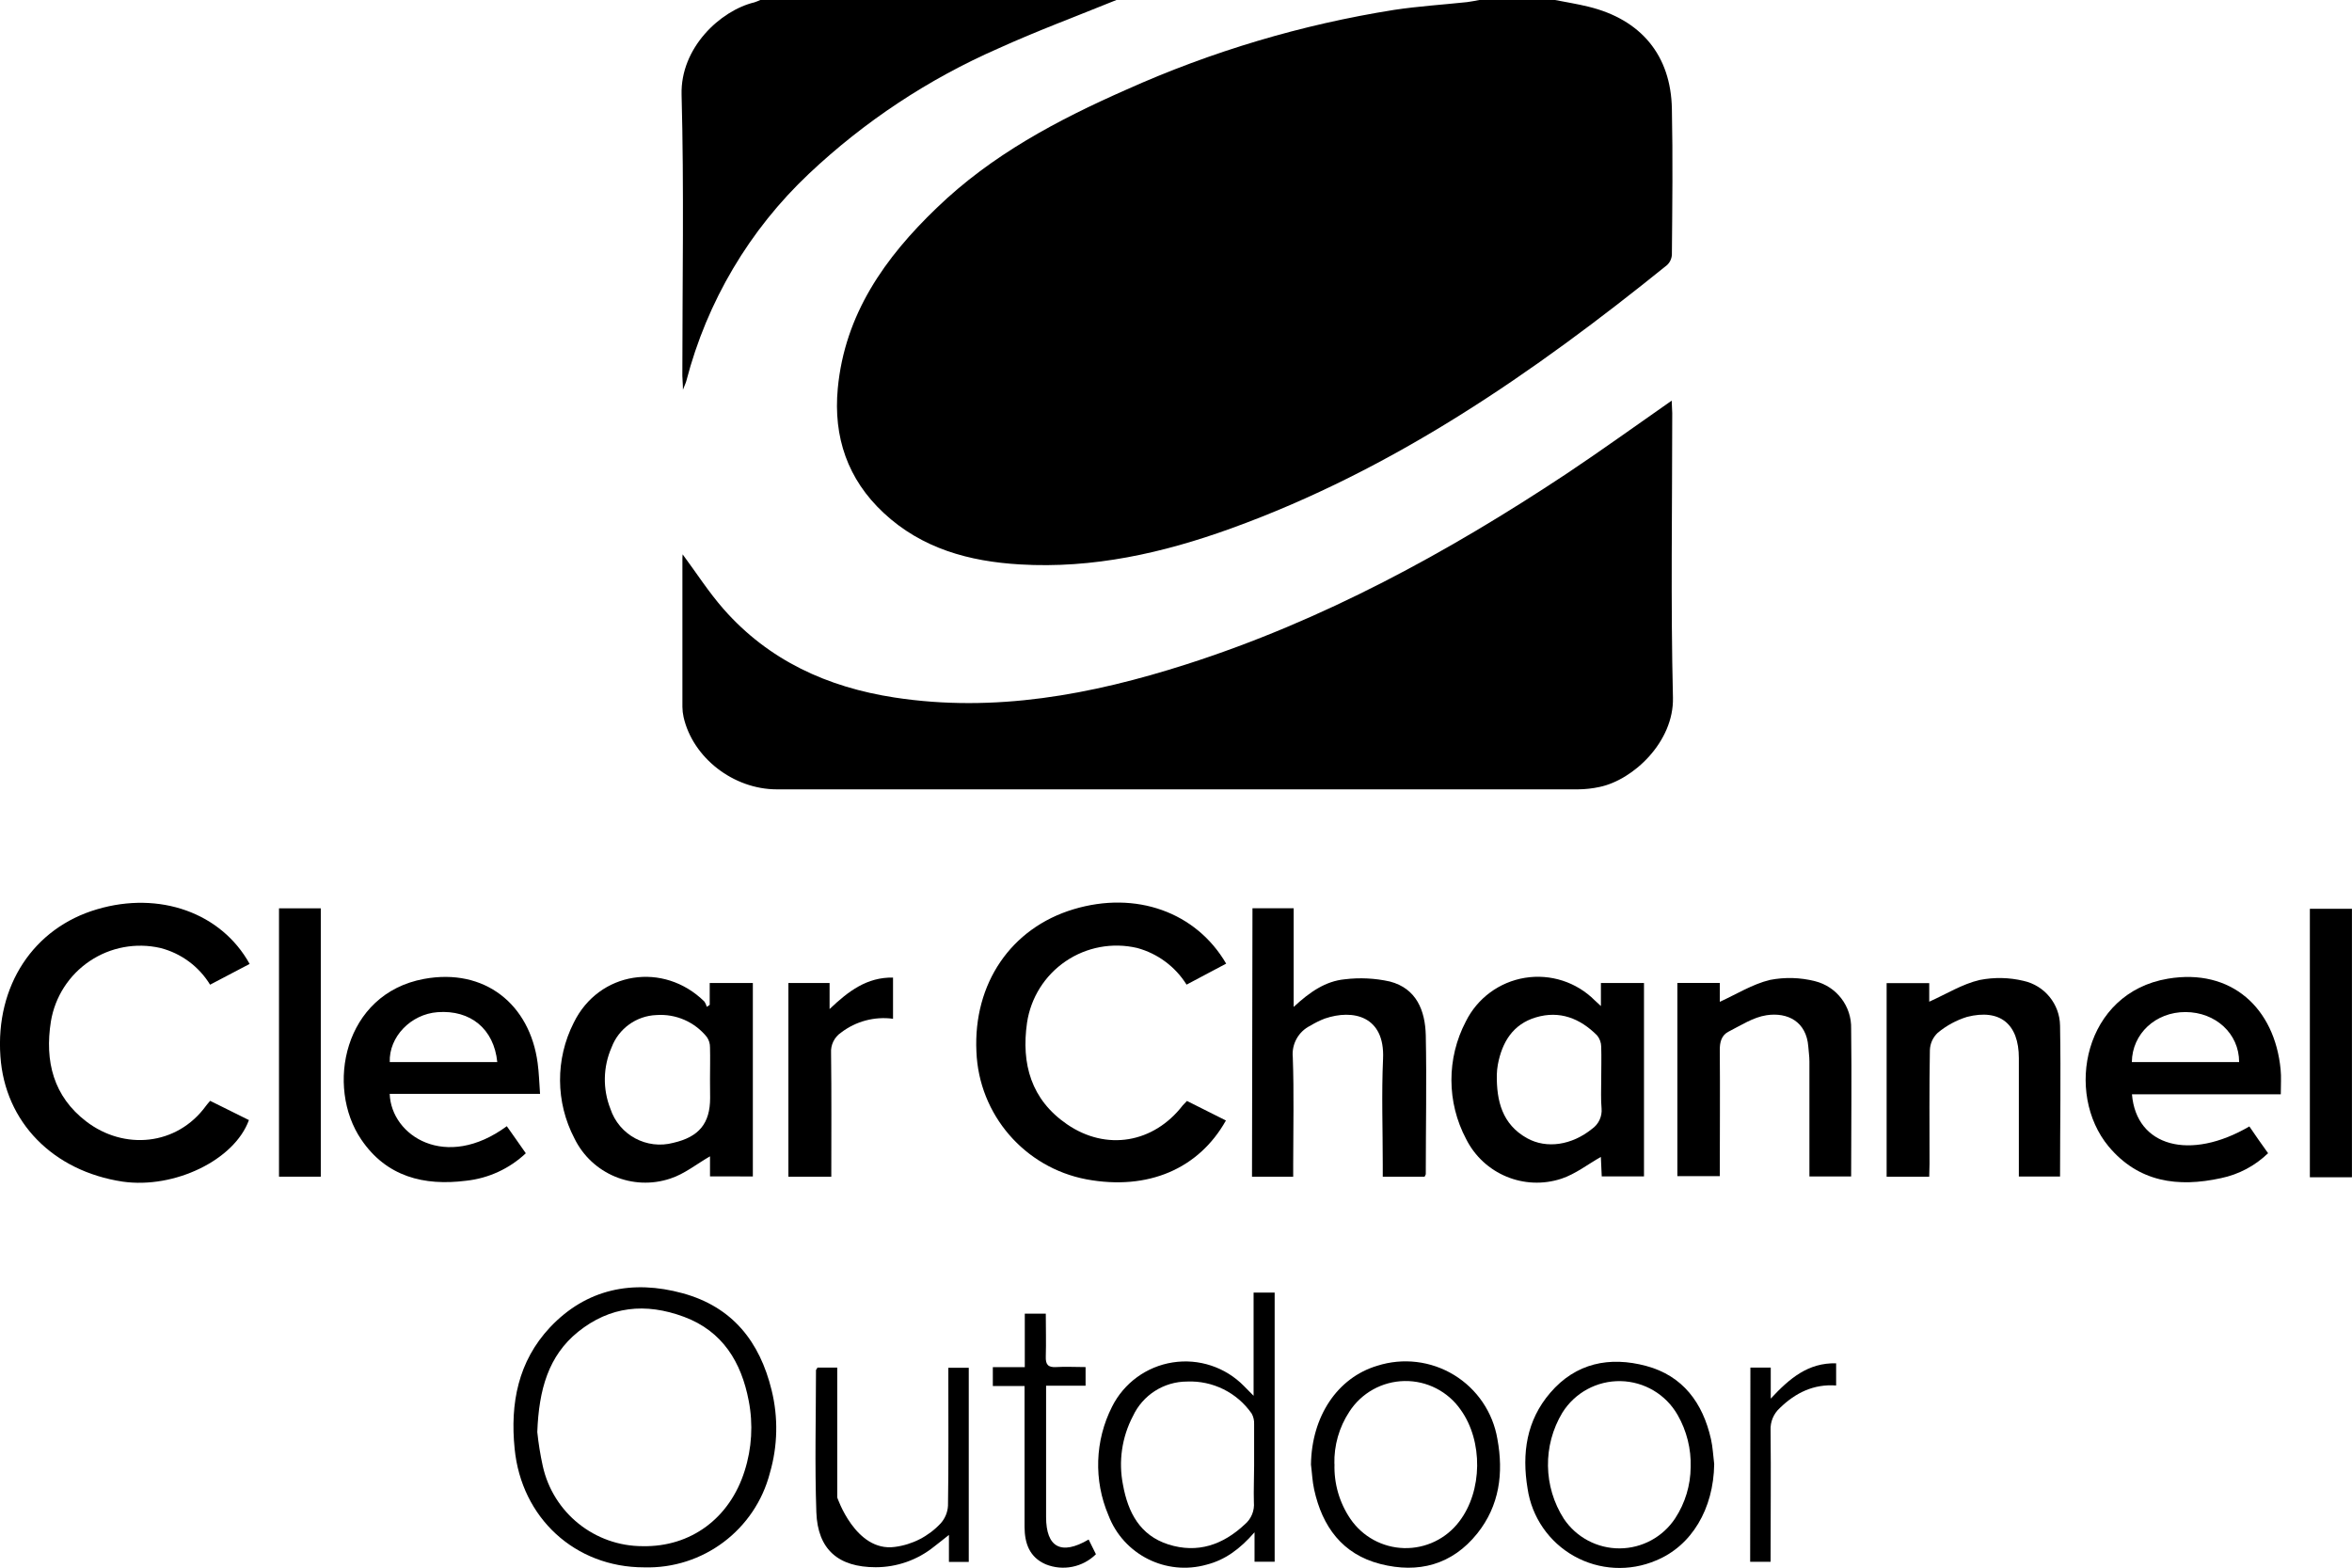
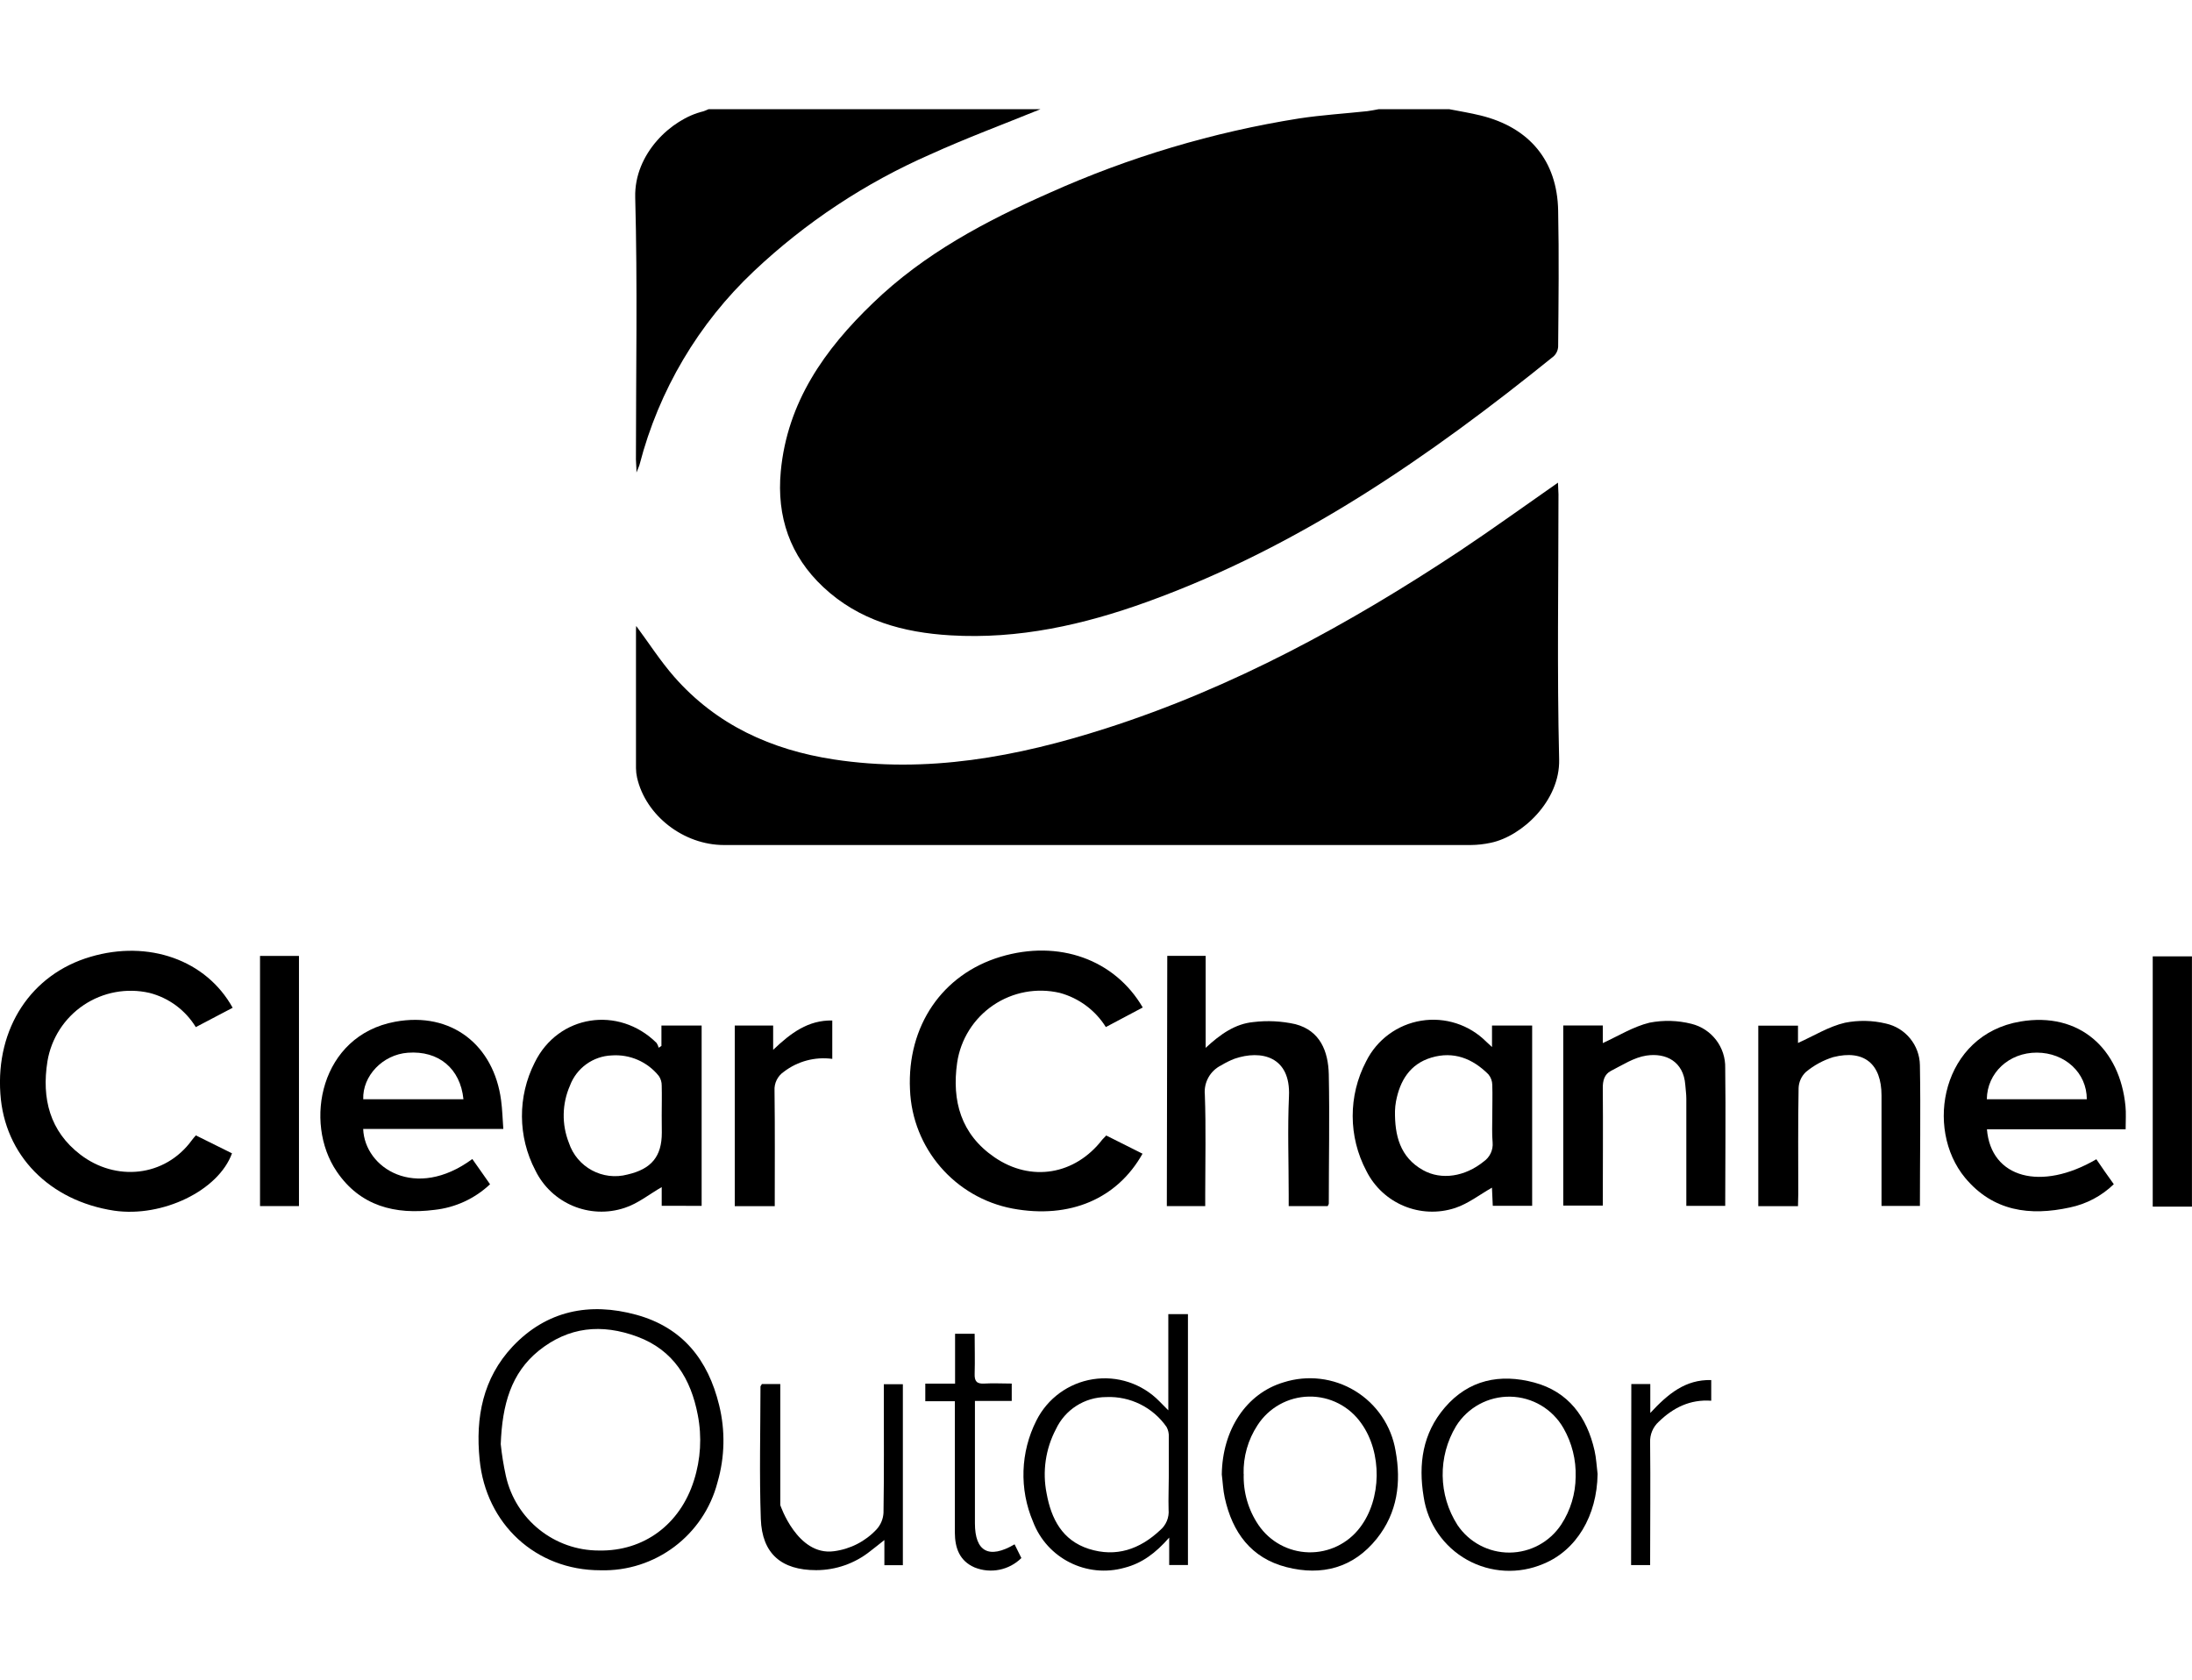
- <svg xmlns="http://www.w3.org/2000/svg" viewBox="0 0 399.67 266.46">
+ <svg xmlns="http://www.w3.org/2000/svg" viewBox="0 0 399.67 266.46" height="305" width="398">
  <g transform="translate(-.17 -.17)">
    <path d="m264.42.17c1.9.37 3.81.68 5.69 1.14 8.91 2.18 14 8.26 14.16 17.37.17 8.25.07 16.51 0 24.76a2.6 2.6 0 0 1 -.83 1.79c-22.65 18.3-46.44 34.77-74.13 44.77-11.56 4.18-23.43 6.84-35.82 6.1-8.61-.5-16.69-2.7-23.18-8.77-6.1-5.69-8.55-12.88-7.78-21.12 1.18-12.63 8-22.25 16.82-30.71 9.32-9 20.51-14.93 32.21-20.09a180.18 180.18 0 0 1 45.51-13.56c4.11-.62 8.26-.88 12.39-1.32.7-.08 1.39-.24 2.08-.36z" />
    <path d="m189.88.17c-6.7 2.73-13.5 5.25-20.08 8.24a112.81 112.81 0 0 0 -32.16 21.28 73.85 73.85 0 0 0 -20.83 35.18c-.09.37-.27.71-.59 1.54 0-1.1-.1-1.74-.1-2.38 0-15.92.3-31.85-.13-47.76-.22-8 6.61-14.32 12.37-15.7a9.15 9.15 0 0 0 1-.4z" />
    <path d="m399.83 200.26h-7.15v-45.63h7.15z" />
    <path d="m116.17 94.39c2.31 3.11 4.4 6.38 6.93 9.27 7.7 8.78 17.72 13.32 29.08 15.06 17 2.61 33.45-.47 49.59-5.64 23.2-7.43 44.39-19 64.59-32.39 6-4 11.81-8.2 17.88-12.43 0 .77.09 1.45.09 2.12 0 16.12-.27 32.24.12 48.35.18 7.52-6.75 14-12.46 15.19a18 18 0 0 1 -3.66.41q-68.07 0-136.15 0c-7.38 0-14.28-5.37-15.85-12.28a8.42 8.42 0 0 1 -.2-1.73q0-12.57 0-25.15c-.01-.28.03-.58.04-.78z" />
    <path d="m42.59 164-6.72 3.53a13.94 13.94 0 0 0 -8.45-6.24 15.38 15.38 0 0 0 -18.6 12.48c-1.08 6.78.44 12.75 6 17 6.39 4.91 15.39 4.18 20.36-2.66.18-.25.4-.49.7-.84l6.59 3.27c-2.47 6.81-12.68 11.72-21.47 10.46-11.82-1.79-20-10.11-20.76-21.29-.85-12 5.61-21.83 16.43-25 10.58-3.13 21.09.57 25.92 9.29z" />
    <path d="m201.87 187.29 6.62 3.32c-4.6 8.19-13.21 11.95-23.71 10a23 23 0 0 1 -18.69-21.71c-.54-11.59 5.89-21 16.5-24.19s20.82.47 25.94 9.24l-6.73 3.57a14.32 14.32 0 0 0 -8.39-6.23 15.38 15.38 0 0 0 -18.72 12.71c-1 7 .7 13.07 6.79 17.25 6.69 4.6 14.73 3.21 19.68-3.22.2-.21.43-.43.71-.74z" />
    <path d="m120.82 200.11v-3.41c-2.22 1.27-4.33 3-6.74 3.78a13.4 13.4 0 0 1 -16.3-6.83 21.45 21.45 0 0 1 -.12-19.65c4.27-8.74 15.3-10.43 22.22-3.59a2.94 2.94 0 0 1 .39.88l.5-.33v-3.72h7.33v32.88zm0-16.45c0-1.82.05-3.64 0-5.46a3 3 0 0 0 -.53-1.77 10.08 10.08 0 0 0 -8.58-3.74 8.49 8.49 0 0 0 -7.62 5.51 13.56 13.56 0 0 0 -.2 10.41 8.86 8.86 0 0 0 10.72 5.79c4.33-1 6.23-3.29 6.23-7.62z" />
    <path d="m272.21 171.16v-3.92h7.32v32.87h-7.18c-.05-1.19-.11-2.37-.15-3.31-2.23 1.27-4.32 2.91-6.69 3.7a13.42 13.42 0 0 1 -16.2-6.73 21.42 21.42 0 0 1 -.05-20 13.66 13.66 0 0 1 21.91-3.57c.25.23.52.47 1.04.96zm.05 12.54c0-1.88.06-3.76 0-5.64a3.08 3.08 0 0 0 -.7-1.91c-2.89-2.9-6.36-4.28-10.42-3.06-3.89 1.17-5.72 4.2-6.44 8a11.28 11.28 0 0 0 -.18 1.74c-.06 4.43.9 8.42 5.12 10.78 3.37 1.88 7.67 1.17 11.05-1.57a3.82 3.82 0 0 0 1.63-3.49c-.14-1.55-.06-3.22-.06-4.85z" />
    <path d="m213 154.54h7v16.77c2.71-2.52 5.41-4.39 8.69-4.7a22.6 22.6 0 0 1 7.66.38c4.52 1.18 6 4.94 6.1 9.15.16 7.85 0 15.71 0 23.57 0 .11-.1.23-.2.45h-7.11v-2.1c0-6-.22-12 .05-17.93.33-7.28-5.09-8.49-9.91-6.84a14.83 14.83 0 0 0 -2.43 1.2 5.37 5.37 0 0 0 -3 5.36c.22 6 .07 12.08.07 18.12v2.19h-7z" />
    <path d="m91.94 186.09h-25.55c.26 7.13 9.53 13.13 19.9 5.49 1.06 1.52 2.13 3 3.23 4.6a17.49 17.49 0 0 1 -10.14 4.67c-7.16.91-13.53-.67-17.82-7-6.09-8.95-3-24.77 10.65-27.3 10.34-1.91 18 4.33 19.32 14.29.23 1.68.27 3.35.41 5.25zm-7.27-5.41c-.56-5.62-4.54-8.9-10.14-8.48-4.57.34-8.28 4.21-8.13 8.48z" />
    <path d="m387.74 186.16h-25.29c.73 8.9 9.87 11.36 19.95 5.46 1 1.46 2 2.93 3.18 4.55a16.22 16.22 0 0 1 -8 4.24c-7.31 1.6-14 .71-19.1-5.39-7.51-9.06-4.19-26.11 10.07-28.51 10.8-1.82 18.16 5 19.16 15.43.13 1.28.03 2.59.03 4.22zm-25.31-5.48h18.23c0-4.84-4-8.48-9.1-8.5s-9.08 3.7-9.13 8.5z" />
    <path d="m292.41 167.23v3.21c2.83-1.29 5.55-3 8.52-3.72a17.52 17.52 0 0 1 7.65.21 8.1 8.1 0 0 1 6.15 8.07c.11 8.32 0 16.64 0 25.12h-7.09v-2c0-5.85 0-11.7 0-17.55 0-.84-.13-1.68-.19-2.52-.32-4.24-3.51-5.87-7.1-5.33-2.25.34-4.37 1.73-6.47 2.8-1.18.61-1.49 1.78-1.47 3.15.06 7.08 0 14.16 0 21.4h-7.21v-32.84z" />
    <path d="m328 200.17h-7.24v-32.91h7.24v3.16c2.87-1.28 5.6-3 8.57-3.69a17.41 17.41 0 0 1 7.46.15 7.91 7.91 0 0 1 6.2 7.6c.15 8.5 0 17 0 25.65h-7v-2q0-9.08 0-18.13c0-5.78-3.2-8.42-8.8-7a14.47 14.47 0 0 0 -5 2.72 4.23 4.23 0 0 0 -1.32 2.94c-.12 6.43-.06 12.87-.06 19.3z" />
    <path d="m109.62 266.56c-11.75 0-20.85-8.42-22-20.17-.78-7.73.61-14.85 6-20.61 6.2-6.58 14.05-8.13 22.54-5.81s13.12 8.24 15.13 16.48a27.12 27.12 0 0 1 -.29 14.05 21.43 21.43 0 0 1 -21.38 16.06zm-18.15-23a51.79 51.79 0 0 0 .93 5.77 17.38 17.38 0 0 0 17 13.63c8.15.15 14.77-4.74 17.3-12.78a24.1 24.1 0 0 0 .7-11.92c-1.25-6.58-4.44-11.84-11-14.28s-12.58-1.8-18 2.55c-5.03 4.07-6.66 9.8-6.93 17.03z" />
    <path d="m213.19 219.86h3.58v45.74h-3.42v-5c-2.47 2.84-5 4.7-8.14 5.5a13.83 13.83 0 0 1 -16.68-8.38 21.86 21.86 0 0 1 .61-18.47 13.94 13.94 0 0 1 22.4-3.52c.46.45.91.92 1.65 1.67zm.09 29.4c0-2.34 0-4.68 0-7a3.44 3.44 0 0 0 -.41-1.83 12.73 12.73 0 0 0 -11-5.45 10.16 10.16 0 0 0 -9.18 5.87 17.7 17.7 0 0 0 -1.69 11.7c.85 4.67 2.87 8.56 7.69 10.11 5 1.59 9.3.06 13-3.4a4.4 4.4 0 0 0 1.55-3.78c-.06-2.07.04-4.15.04-6.22z" />
    <path d="m291.46 249c-.1 7.64-3.85 13.92-9.88 16.39a15.79 15.79 0 0 1 -21.83-12.2c-1-6-.19-11.6 3.85-16.3 4.35-5.07 10.08-6.23 16.31-4.56s9.62 6.29 11 12.43c.31 1.36.37 2.8.55 4.24zm-4 .55a16.8 16.8 0 0 0 -2.22-8.9 11.41 11.41 0 0 0 -19.58-.38 17.1 17.1 0 0 0 .26 18.05 11.36 11.36 0 0 0 18.92-.11 16.1 16.1 0 0 0 2.62-8.69z" />
    <path d="m222.94 249.09c.11-8.18 4.48-14.76 11.25-16.79a15.83 15.83 0 0 1 20.43 12.45c1.07 5.8.35 11.33-3.42 16.05-4.26 5.32-10 6.84-16.46 5.19s-9.88-6.35-11.26-12.66c-.31-1.39-.36-2.83-.54-4.24zm4-.13a15.67 15.67 0 0 0 2.7 9.36 11.39 11.39 0 0 0 18.48.47c4-5.2 4.07-13.7.27-19a11.39 11.39 0 0 0 -18.94.33 15.46 15.46 0 0 0 -2.53 8.88z" />
    <path d="m47.58 154.55h7.1v45.61h-7.1z" />
    <path d="m141.43 200.17h-7.29v-32.93h7v4.43c3.23-3.08 6.38-5.43 10.78-5.35v7a11.9 11.9 0 0 0 -8.83 2.35 3.88 3.88 0 0 0 -1.7 3.45c.09 6.98.04 13.93.04 21.05z" />
    <path d="m139.07 232.61h3.37v2.2 19.87s3.11 9.29 9.76 8.41a12.89 12.89 0 0 0 7.81-4 4.89 4.89 0 0 0 1.25-3c.11-7.08.06-14.16.06-21.24v-2.21h3.47v33h-3.37v-4.59c-1.08.85-1.8 1.44-2.54 2a15.81 15.81 0 0 1 -9.9 3.49c-6.33 0-9.87-3-10.09-9.35-.28-8-.07-16.1-.06-24.15.01-.1.17-.21.24-.43z" />
    <path d="m185.16 261.83 1.24 2.5a7.92 7.92 0 0 1 -8.54 1.71c-2.76-1.2-3.58-3.58-3.59-6.36 0-7.2 0-14.41 0-21.62v-2.32h-5.39v-3.21h5.43v-9.09h3.57c0 2.43.07 4.86 0 7.29-.05 1.36.38 1.87 1.76 1.79 1.61-.1 3.22 0 5 0v3.17h-6.71v22.31c0 5.15 2.55 6.58 7.23 3.83z" />
    <path d="m297.61 232.61h3.46v5.27c3.21-3.46 6.37-6.12 11.11-6v3.77c-3.83-.28-6.91 1.25-9.57 3.83a4.81 4.81 0 0 0 -1.57 3.78c.08 7.39 0 14.79 0 22.35h-3.47z" />
  </g>
</svg>
